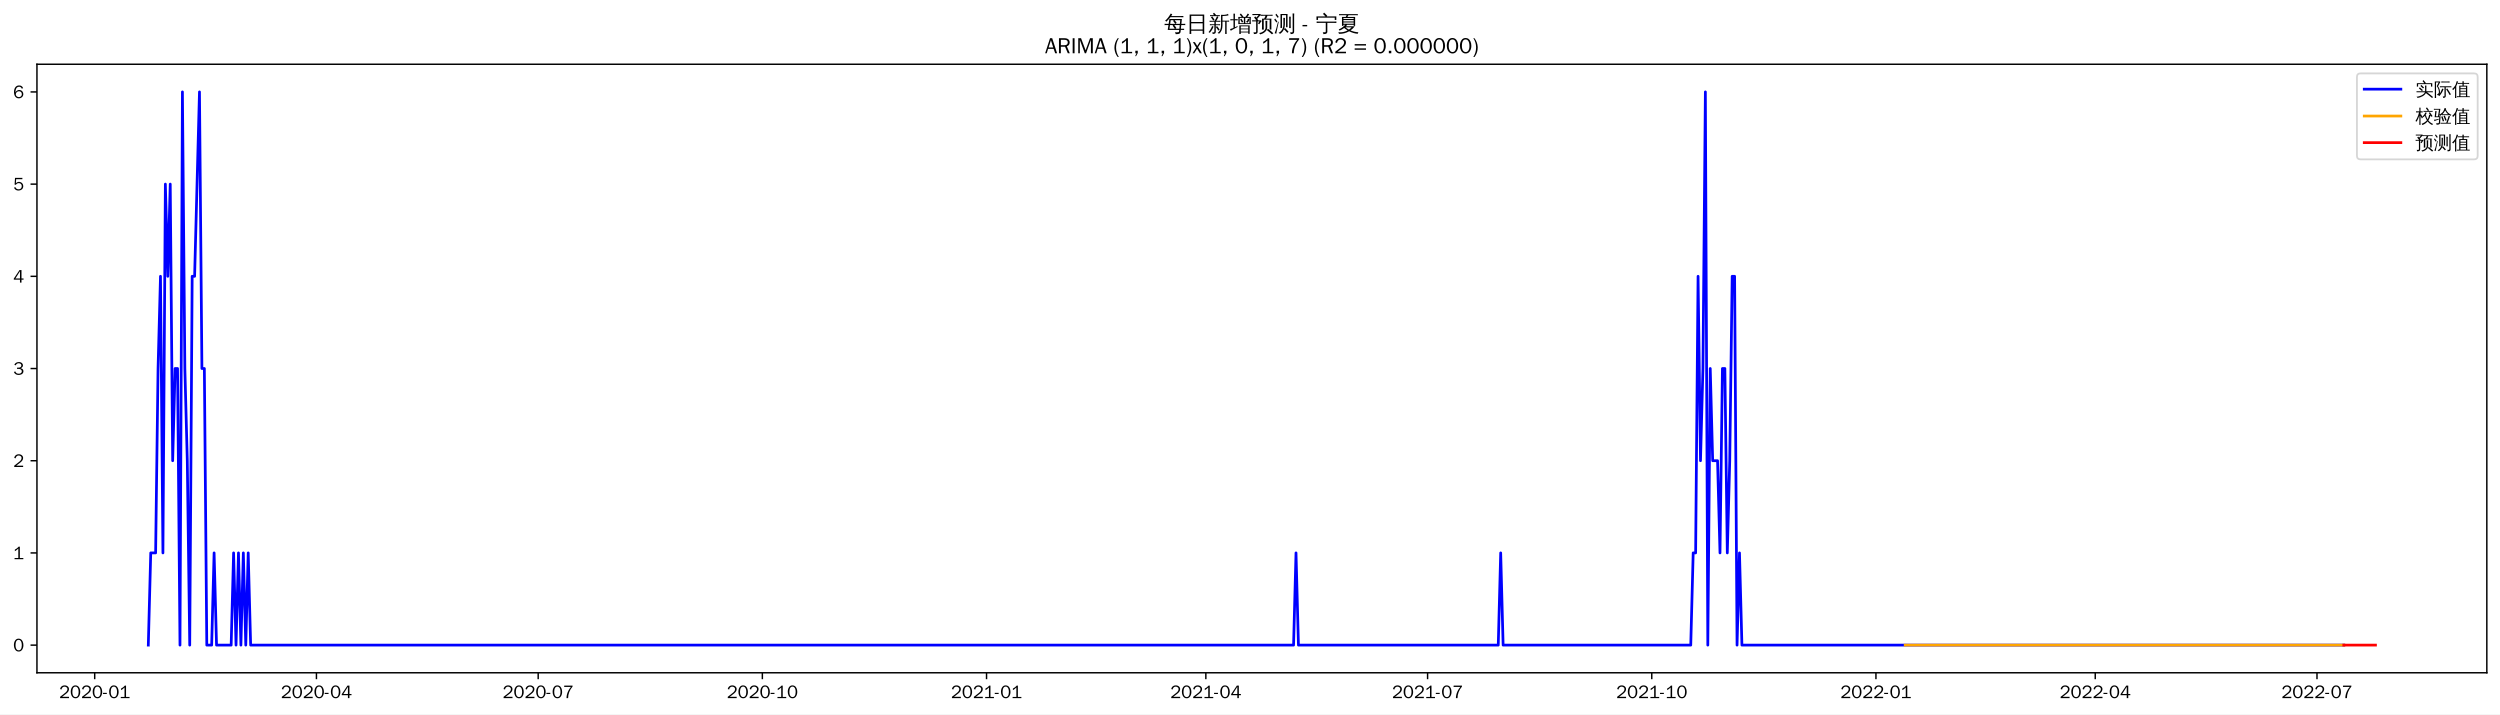
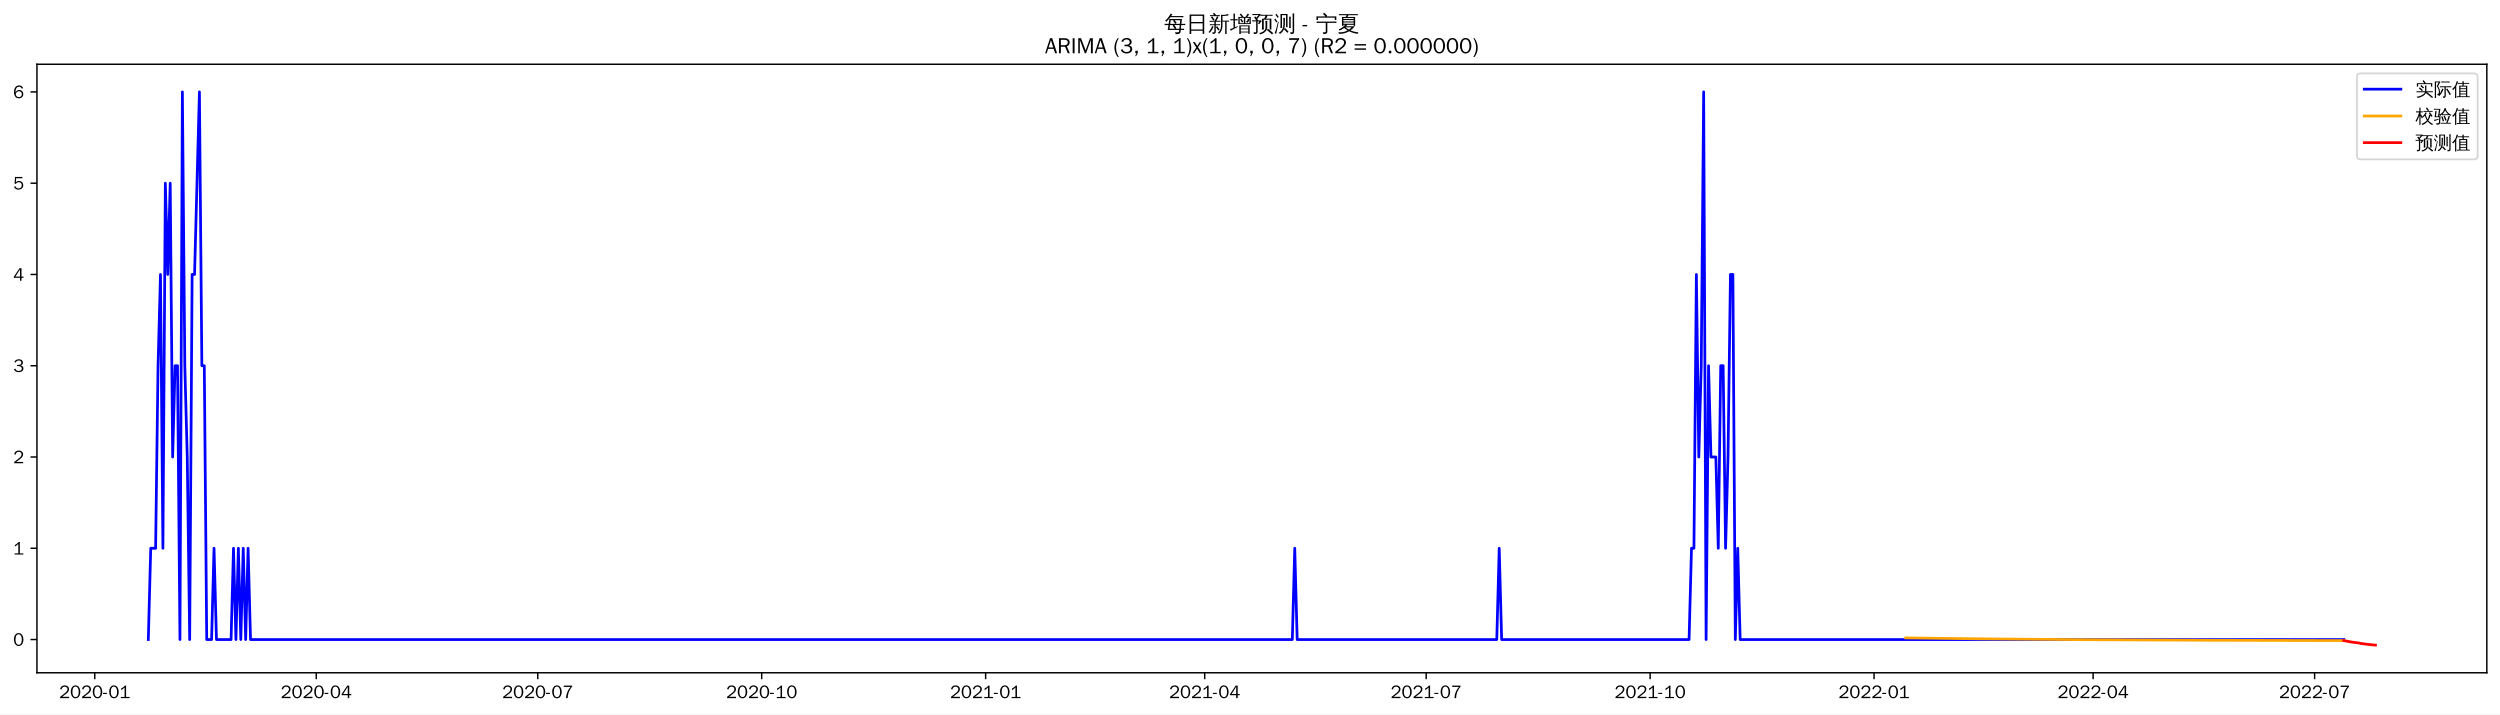
<svg xmlns="http://www.w3.org/2000/svg" xmlns:xlink="http://www.w3.org/1999/xlink" width="1366.597pt" height="390.478pt" viewBox="0 0 1366.597 390.478" version="1.1">
  <defs>
    <style type="text/css">*{stroke-linejoin: round; stroke-linecap: butt}</style>
  </defs>
  <g id="figure_1">
    <g id="patch_1">
      <path d="M 0 390.478  L 1366.597 390.478  L 1366.597 -0  L 0 -0  z " style="fill: #ffffff" />
    </g>
    <g id="axes_1">
      <g id="patch_2">
        <path d="M 20.197 367.761  L 1359.397 367.761  L 1359.397 35.121  L 20.197 35.121  z " style="fill: #ffffff" />
      </g>
      <g id="matplotlib.axis_1">
        <g id="xtick_1">
          <g id="line2d_1">
            <defs>
-               <path id="m76a0dacb7a" d="M 0 0  L 0 3.5  " style="stroke: #000000; stroke-width: 0.8" />
+               <path id="m589595a35c" d="M 0 0  L 0 3.5  " style="stroke: #000000; stroke-width: 0.8" />
            </defs>
            <g>
-               <use xlink:href="#m76a0dacb7a" x="51.765" y="367.761" style="stroke: #000000; stroke-width: 0.8" />
+               <use xlink:href="#m589595a35c" x="51.797" y="367.761" style="stroke: #000000; stroke-width: 0.8" />
            </g>
          </g>
          <g id="text_1">
-             <g transform="translate(32.2756 381.6173)scale(0.1 -0.1)">
+             <g transform="translate(32.30763 381.6173)scale(0.1 -0.1)">
              <defs>
                <path id="WenQuanYiZenHei-32" d="M 3488 0  L 369 0  L 369 456  L 2150 1850  Q 2931 2463 2931 3144  Q 2931 3619 2488 3863  Q 2231 4013 1931 4013  Q 1425 4013 1113 3619  Q 894 3356 881 3013  L 369 3169  Q 531 3981 1213 4300  Q 1544 4456 1950 4456  Q 2631 4456 3088 4044  L 3225 3888  L 3350 3706  Q 3481 3444 3481 3144  Q 3481 2313 2519 1569  L 1069 456  L 3488 456  L 3488 0  z " transform="scale(0.015625)" />
                <path id="WenQuanYiZenHei-30" d="M 3581 2175  Q 3581 1288 3169 638  Q 2713 -63 1938 -63  Q 1025 -63 563 831  Q 256 1425 256 2188  Q 256 3188 700 3819  Q 1138 4456 1888 4456  Q 2863 4456 3306 3500  Q 3581 2925 3581 2175  z M 3019 2100  Q 3019 3356 2500 3806  L 2350 3919  Q 2144 4031 1888 4031  Q 1100 4031 888 2956  Q 819 2625 819 2225  Q 819 1013 1338 569  Q 1588 356 1938 356  Q 2675 356 2925 1294  Q 3019 1663 3019 2100  z " transform="scale(0.015625)" />
                <path id="WenQuanYiZenHei-2d" d="M 1363 1444  L 0 1444  L 0 1844  L 1363 1844  L 1363 1444  z " transform="scale(0.015625)" />
                <path id="WenQuanYiZenHei-31" d="M 3556 0  L 488 0  L 488 406  L 1800 406  L 1800 3725  Q 1231 3125 588 2788  L 588 3338  Q 1456 3781 1931 4388  L 2331 4388  L 2331 406  L 3556 406  L 3556 0  z " transform="scale(0.015625)" />
              </defs>
              <use xlink:href="#WenQuanYiZenHei-32" />
              <use xlink:href="#WenQuanYiZenHei-30" x="59.961" />
              <use xlink:href="#WenQuanYiZenHei-32" x="119.922" />
              <use xlink:href="#WenQuanYiZenHei-30" x="179.883" />
              <use xlink:href="#WenQuanYiZenHei-2d" x="239.844" />
              <use xlink:href="#WenQuanYiZenHei-30" x="269.824" />
              <use xlink:href="#WenQuanYiZenHei-31" x="329.785" />
            </g>
          </g>
        </g>
        <g id="xtick_2">
          <g id="line2d_2">
            <g>
-               <use xlink:href="#m76a0dacb7a" x="172.978" y="367.761" style="stroke: #000000; stroke-width: 0.8" />
+               <use xlink:href="#m589595a35c" x="172.878" y="367.761" style="stroke: #000000; stroke-width: 0.8" />
            </g>
          </g>
          <g id="text_2">
-             <g transform="translate(153.4883 381.6173)scale(0.1 -0.1)">
+             <g transform="translate(153.3878 381.6173)scale(0.1 -0.1)">
              <defs>
                <path id="WenQuanYiZenHei-34" d="M 3631 1025  L 2913 1025  L 2913 0  L 2381 0  L 2381 1025  L 219 1025  L 219 1388  L 2225 4388  L 2913 4388  L 2913 1444  L 3631 1444  L 3631 1025  z M 2381 1444  L 2381 3963  L 788 1444  L 2381 1444  z " transform="scale(0.015625)" />
              </defs>
              <use xlink:href="#WenQuanYiZenHei-32" />
              <use xlink:href="#WenQuanYiZenHei-30" x="59.961" />
              <use xlink:href="#WenQuanYiZenHei-32" x="119.922" />
              <use xlink:href="#WenQuanYiZenHei-30" x="179.883" />
              <use xlink:href="#WenQuanYiZenHei-2d" x="239.844" />
              <use xlink:href="#WenQuanYiZenHei-30" x="269.824" />
              <use xlink:href="#WenQuanYiZenHei-34" x="329.785" />
            </g>
          </g>
        </g>
        <g id="xtick_3">
          <g id="line2d_3">
            <g>
-               <use xlink:href="#m76a0dacb7a" x="294.191" y="367.761" style="stroke: #000000; stroke-width: 0.8" />
+               <use xlink:href="#m589595a35c" x="293.958" y="367.761" style="stroke: #000000; stroke-width: 0.8" />
            </g>
          </g>
          <g id="text_3">
-             <g transform="translate(274.7009 381.6173)scale(0.1 -0.1)">
+             <g transform="translate(274.468 381.6173)scale(0.1 -0.1)">
              <defs>
                <path id="WenQuanYiZenHei-37" d="M 3400 4056  Q 1838 2175 1838 0  L 1275 0  Q 1269 1438 2056 2825  Q 2381 3400 2825 3913  L 444 3913  L 500 4388  L 3400 4388  L 3400 4056  z " transform="scale(0.015625)" />
              </defs>
              <use xlink:href="#WenQuanYiZenHei-32" />
              <use xlink:href="#WenQuanYiZenHei-30" x="59.961" />
              <use xlink:href="#WenQuanYiZenHei-32" x="119.922" />
              <use xlink:href="#WenQuanYiZenHei-30" x="179.883" />
              <use xlink:href="#WenQuanYiZenHei-2d" x="239.844" />
              <use xlink:href="#WenQuanYiZenHei-30" x="269.824" />
              <use xlink:href="#WenQuanYiZenHei-37" x="329.785" />
            </g>
          </g>
        </g>
        <g id="xtick_4">
          <g id="line2d_4">
            <g>
-               <use xlink:href="#m76a0dacb7a" x="416.735" y="367.761" style="stroke: #000000; stroke-width: 0.8" />
+               <use xlink:href="#m589595a35c" x="416.369" y="367.761" style="stroke: #000000; stroke-width: 0.8" />
            </g>
          </g>
          <g id="text_4">
-             <g transform="translate(397.2456 381.6173)scale(0.1 -0.1)">
+             <g transform="translate(396.8787 381.6173)scale(0.1 -0.1)">
              <use xlink:href="#WenQuanYiZenHei-32" />
              <use xlink:href="#WenQuanYiZenHei-30" x="59.961" />
              <use xlink:href="#WenQuanYiZenHei-32" x="119.922" />
              <use xlink:href="#WenQuanYiZenHei-30" x="179.883" />
              <use xlink:href="#WenQuanYiZenHei-2d" x="239.844" />
              <use xlink:href="#WenQuanYiZenHei-31" x="269.824" />
              <use xlink:href="#WenQuanYiZenHei-30" x="329.785" />
            </g>
          </g>
        </g>
        <g id="xtick_5">
          <g id="line2d_5">
            <g>
-               <use xlink:href="#m76a0dacb7a" x="539.28" y="367.761" style="stroke: #000000; stroke-width: 0.8" />
+               <use xlink:href="#m589595a35c" x="538.779" y="367.761" style="stroke: #000000; stroke-width: 0.8" />
            </g>
          </g>
          <g id="text_5">
-             <g transform="translate(519.7902 381.6173)scale(0.1 -0.1)">
+             <g transform="translate(519.2894 381.6173)scale(0.1 -0.1)">
              <use xlink:href="#WenQuanYiZenHei-32" />
              <use xlink:href="#WenQuanYiZenHei-30" x="59.961" />
              <use xlink:href="#WenQuanYiZenHei-32" x="119.922" />
              <use xlink:href="#WenQuanYiZenHei-31" x="179.883" />
              <use xlink:href="#WenQuanYiZenHei-2d" x="239.844" />
              <use xlink:href="#WenQuanYiZenHei-30" x="269.824" />
              <use xlink:href="#WenQuanYiZenHei-31" x="329.785" />
            </g>
          </g>
        </g>
        <g id="xtick_6">
          <g id="line2d_6">
            <g>
-               <use xlink:href="#m76a0dacb7a" x="659.161" y="367.761" style="stroke: #000000; stroke-width: 0.8" />
+               <use xlink:href="#m589595a35c" x="658.529" y="367.761" style="stroke: #000000; stroke-width: 0.8" />
            </g>
          </g>
          <g id="text_6">
-             <g transform="translate(639.6709 381.6173)scale(0.1 -0.1)">
+             <g transform="translate(639.0391 381.6173)scale(0.1 -0.1)">
              <use xlink:href="#WenQuanYiZenHei-32" />
              <use xlink:href="#WenQuanYiZenHei-30" x="59.961" />
              <use xlink:href="#WenQuanYiZenHei-32" x="119.922" />
              <use xlink:href="#WenQuanYiZenHei-31" x="179.883" />
              <use xlink:href="#WenQuanYiZenHei-2d" x="239.844" />
              <use xlink:href="#WenQuanYiZenHei-30" x="269.824" />
              <use xlink:href="#WenQuanYiZenHei-34" x="329.785" />
            </g>
          </g>
        </g>
        <g id="xtick_7">
          <g id="line2d_7">
            <g>
-               <use xlink:href="#m76a0dacb7a" x="780.373" y="367.761" style="stroke: #000000; stroke-width: 0.8" />
+               <use xlink:href="#m589595a35c" x="779.609" y="367.761" style="stroke: #000000; stroke-width: 0.8" />
            </g>
          </g>
          <g id="text_7">
-             <g transform="translate(760.8835 381.6173)scale(0.1 -0.1)">
+             <g transform="translate(760.1193 381.6173)scale(0.1 -0.1)">
              <use xlink:href="#WenQuanYiZenHei-32" />
              <use xlink:href="#WenQuanYiZenHei-30" x="59.961" />
              <use xlink:href="#WenQuanYiZenHei-32" x="119.922" />
              <use xlink:href="#WenQuanYiZenHei-31" x="179.883" />
              <use xlink:href="#WenQuanYiZenHei-2d" x="239.844" />
              <use xlink:href="#WenQuanYiZenHei-30" x="269.824" />
              <use xlink:href="#WenQuanYiZenHei-37" x="329.785" />
            </g>
          </g>
        </g>
        <g id="xtick_8">
          <g id="line2d_8">
            <g>
-               <use xlink:href="#m76a0dacb7a" x="902.918" y="367.761" style="stroke: #000000; stroke-width: 0.8" />
+               <use xlink:href="#m589595a35c" x="902.02" y="367.761" style="stroke: #000000; stroke-width: 0.8" />
            </g>
          </g>
          <g id="text_8">
-             <g transform="translate(883.4282 381.6173)scale(0.1 -0.1)">
+             <g transform="translate(882.53 381.6173)scale(0.1 -0.1)">
              <use xlink:href="#WenQuanYiZenHei-32" />
              <use xlink:href="#WenQuanYiZenHei-30" x="59.961" />
              <use xlink:href="#WenQuanYiZenHei-32" x="119.922" />
              <use xlink:href="#WenQuanYiZenHei-31" x="179.883" />
              <use xlink:href="#WenQuanYiZenHei-2d" x="239.844" />
              <use xlink:href="#WenQuanYiZenHei-31" x="269.824" />
              <use xlink:href="#WenQuanYiZenHei-30" x="329.785" />
            </g>
          </g>
        </g>
        <g id="xtick_9">
          <g id="line2d_9">
            <g>
-               <use xlink:href="#m76a0dacb7a" x="1025.463" y="367.761" style="stroke: #000000; stroke-width: 0.8" />
+               <use xlink:href="#m589595a35c" x="1024.431" y="367.761" style="stroke: #000000; stroke-width: 0.8" />
            </g>
          </g>
          <g id="text_9">
-             <g transform="translate(1005.973 381.6173)scale(0.1 -0.1)">
+             <g transform="translate(1004.941 381.6173)scale(0.1 -0.1)">
              <use xlink:href="#WenQuanYiZenHei-32" />
              <use xlink:href="#WenQuanYiZenHei-30" x="59.961" />
              <use xlink:href="#WenQuanYiZenHei-32" x="119.922" />
              <use xlink:href="#WenQuanYiZenHei-32" x="179.883" />
              <use xlink:href="#WenQuanYiZenHei-2d" x="239.844" />
              <use xlink:href="#WenQuanYiZenHei-30" x="269.824" />
              <use xlink:href="#WenQuanYiZenHei-31" x="329.785" />
            </g>
          </g>
        </g>
        <g id="xtick_10">
          <g id="line2d_10">
            <g>
-               <use xlink:href="#m76a0dacb7a" x="1145.343" y="367.761" style="stroke: #000000; stroke-width: 0.8" />
+               <use xlink:href="#m589595a35c" x="1144.18" y="367.761" style="stroke: #000000; stroke-width: 0.8" />
            </g>
          </g>
          <g id="text_10">
-             <g transform="translate(1125.853 381.6173)scale(0.1 -0.1)">
+             <g transform="translate(1124.69 381.6173)scale(0.1 -0.1)">
              <use xlink:href="#WenQuanYiZenHei-32" />
              <use xlink:href="#WenQuanYiZenHei-30" x="59.961" />
              <use xlink:href="#WenQuanYiZenHei-32" x="119.922" />
              <use xlink:href="#WenQuanYiZenHei-32" x="179.883" />
              <use xlink:href="#WenQuanYiZenHei-2d" x="239.844" />
              <use xlink:href="#WenQuanYiZenHei-30" x="269.824" />
              <use xlink:href="#WenQuanYiZenHei-34" x="329.785" />
            </g>
          </g>
        </g>
        <g id="xtick_11">
          <g id="line2d_11">
            <g>
-               <use xlink:href="#m76a0dacb7a" x="1266.556" y="367.761" style="stroke: #000000; stroke-width: 0.8" />
+               <use xlink:href="#m589595a35c" x="1265.26" y="367.761" style="stroke: #000000; stroke-width: 0.8" />
            </g>
          </g>
          <g id="text_11">
-             <g transform="translate(1247.066 381.6173)scale(0.1 -0.1)">
+             <g transform="translate(1245.771 381.6173)scale(0.1 -0.1)">
              <use xlink:href="#WenQuanYiZenHei-32" />
              <use xlink:href="#WenQuanYiZenHei-30" x="59.961" />
              <use xlink:href="#WenQuanYiZenHei-32" x="119.922" />
              <use xlink:href="#WenQuanYiZenHei-32" x="179.883" />
              <use xlink:href="#WenQuanYiZenHei-2d" x="239.844" />
              <use xlink:href="#WenQuanYiZenHei-30" x="269.824" />
              <use xlink:href="#WenQuanYiZenHei-37" x="329.785" />
            </g>
          </g>
        </g>
      </g>
      <g id="matplotlib.axis_2">
        <g id="ytick_1">
          <g id="line2d_12">
            <defs>
-               <path id="m03b7231367" d="M 0 0  L -3.5 0  " style="stroke: #000000; stroke-width: 0.8" />
+               <path id="m7f93d8ded3" d="M 0 0  L -3.5 0  " style="stroke: #000000; stroke-width: 0.8" />
            </defs>
            <g>
-               <use xlink:href="#m03b7231367" x="20.197" y="352.641" style="stroke: #000000; stroke-width: 0.8" />
+               <use xlink:href="#m7f93d8ded3" x="20.197" y="349.599" style="stroke: #000000; stroke-width: 0.8" />
            </g>
          </g>
          <g id="text_12">
-             <g transform="translate(7.2 356.0688)scale(0.1 -0.1)">
+             <g transform="translate(7.2 353.0271)scale(0.1 -0.1)">
              <use xlink:href="#WenQuanYiZenHei-30" />
            </g>
          </g>
        </g>
        <g id="ytick_2">
          <g id="line2d_13">
            <g>
-               <use xlink:href="#m03b7231367" x="20.197" y="302.241" style="stroke: #000000; stroke-width: 0.8" />
+               <use xlink:href="#m7f93d8ded3" x="20.197" y="299.706" style="stroke: #000000; stroke-width: 0.8" />
            </g>
          </g>
          <g id="text_13">
-             <g transform="translate(7.2 305.6689)scale(0.1 -0.1)">
+             <g transform="translate(7.2 303.1341)scale(0.1 -0.1)">
              <use xlink:href="#WenQuanYiZenHei-31" />
            </g>
          </g>
        </g>
        <g id="ytick_3">
          <g id="line2d_14">
            <g>
-               <use xlink:href="#m03b7231367" x="20.197" y="251.841" style="stroke: #000000; stroke-width: 0.8" />
+               <use xlink:href="#m7f93d8ded3" x="20.197" y="249.813" style="stroke: #000000; stroke-width: 0.8" />
            </g>
          </g>
          <g id="text_14">
-             <g transform="translate(7.2 255.2689)scale(0.1 -0.1)">
+             <g transform="translate(7.2 253.2411)scale(0.1 -0.1)">
              <use xlink:href="#WenQuanYiZenHei-32" />
            </g>
          </g>
        </g>
        <g id="ytick_4">
          <g id="line2d_15">
            <g>
-               <use xlink:href="#m03b7231367" x="20.197" y="201.441" style="stroke: #000000; stroke-width: 0.8" />
+               <use xlink:href="#m7f93d8ded3" x="20.197" y="199.92" style="stroke: #000000; stroke-width: 0.8" />
            </g>
          </g>
          <g id="text_15">
-             <g transform="translate(7.2 204.869)scale(0.1 -0.1)">
+             <g transform="translate(7.2 203.3481)scale(0.1 -0.1)">
              <defs>
                <path id="WenQuanYiZenHei-33" d="M 3588 1231  Q 3588 494 2875 144  Q 2450 -63 1925 -63  Q 1044 -63 556 488  Q 356 706 256 1000  L 769 1169  Q 994 375 1913 375  Q 2631 375 2900 788  Q 3019 975 3019 1231  Q 3019 1638 2638 1881  Q 2325 2081 1613 2069  L 1338 2069  L 1338 2494  Q 1969 2494 2094 2506  Q 2325 2544 2463 2613  Q 2763 2756 2844 3100  Q 2863 3169 2863 3244  Q 2863 3744 2381 3944  L 2163 4006  Q 2056 4025 1931 4025  Q 1388 4025 1075 3631  Q 969 3488 906 3313  L 419 3456  Q 675 4150 1400 4369  Q 1669 4456 1975 4456  Q 2694 4456 3106 4050  Q 3419 3744 3419 3275  Q 3419 2813 3025 2513  Q 2825 2356 2575 2319  L 2575 2306  Q 3181 2213 3450 1769  Q 3588 1525 3588 1231  z " transform="scale(0.015625)" />
              </defs>
              <use xlink:href="#WenQuanYiZenHei-33" />
            </g>
          </g>
        </g>
        <g id="ytick_5">
          <g id="line2d_16">
            <g>
-               <use xlink:href="#m03b7231367" x="20.197" y="151.041" style="stroke: #000000; stroke-width: 0.8" />
+               <use xlink:href="#m7f93d8ded3" x="20.197" y="150.027" style="stroke: #000000; stroke-width: 0.8" />
            </g>
          </g>
          <g id="text_16">
-             <g transform="translate(7.2 154.469)scale(0.1 -0.1)">
+             <g transform="translate(7.2 153.4551)scale(0.1 -0.1)">
              <use xlink:href="#WenQuanYiZenHei-34" />
            </g>
          </g>
        </g>
        <g id="ytick_6">
          <g id="line2d_17">
            <g>
-               <use xlink:href="#m03b7231367" x="20.197" y="100.641" style="stroke: #000000; stroke-width: 0.8" />
+               <use xlink:href="#m7f93d8ded3" x="20.197" y="100.134" style="stroke: #000000; stroke-width: 0.8" />
            </g>
          </g>
          <g id="text_17">
-             <g transform="translate(7.2 104.0691)scale(0.1 -0.1)">
+             <g transform="translate(7.2 103.5621)scale(0.1 -0.1)">
              <defs>
                <path id="WenQuanYiZenHei-35" d="M 3531 1488  Q 3531 688 2913 250  Q 2456 -63 1844 -63  Q 1175 -63 706 350  Q 413 613 306 975  L 781 1131  Q 1000 538 1569 406  Q 1706 369 1856 369  Q 2550 369 2850 869  Q 3000 1131 3000 1494  Q 3000 2056 2581 2356  Q 2319 2538 1969 2538  Q 1400 2538 1031 2075  Q 981 2013 938 1938  L 500 2031  L 644 4388  L 3244 4388  L 3200 3919  L 1044 3919  L 950 2500  Q 1431 2975 2006 2975  Q 2713 2975 3163 2475  Q 3531 2063 3531 1488  z " transform="scale(0.015625)" />
              </defs>
              <use xlink:href="#WenQuanYiZenHei-35" />
            </g>
          </g>
        </g>
        <g id="ytick_7">
          <g id="line2d_18">
            <g>
-               <use xlink:href="#m03b7231367" x="20.197" y="50.241" style="stroke: #000000; stroke-width: 0.8" />
+               <use xlink:href="#m7f93d8ded3" x="20.197" y="50.241" style="stroke: #000000; stroke-width: 0.8" />
            </g>
          </g>
          <g id="text_18">
            <g transform="translate(7.2 53.66913)scale(0.1 -0.1)">
              <defs>
                <path id="WenQuanYiZenHei-36" d="M 3550 1431  Q 3550 725 3006 288  Q 2581 -63 1994 -63  Q 1013 -63 563 825  Q 288 1363 288 2081  Q 288 3294 856 3938  Q 1319 4456 2075 4456  Q 2969 4456 3363 3756  Q 3431 3631 3481 3481  L 2988 3350  Q 2750 3994 2075 4006  Q 1056 4006 844 2669  Q 794 2356 794 1981  L 806 1981  Q 1006 2506 1544 2744  Q 1819 2869 2119 2869  Q 2788 2869 3213 2375  Q 3550 1975 3550 1431  z M 3038 1406  Q 3038 1906 2656 2213  Q 2381 2431 2038 2431  Q 1525 2431 1181 2044  Q 919 1744 919 1356  Q 919 881 1344 581  Q 1631 375 1981 375  Q 2519 375 2838 781  Q 3038 1050 3038 1406  z " transform="scale(0.015625)" />
              </defs>
              <use xlink:href="#WenQuanYiZenHei-36" />
            </g>
          </g>
        </g>
      </g>
      <g id="line2d_19">
-         <path d="M 81.07 352.641  L 82.402 302.241  L 85.066 302.241  L 86.398 201.441  L 87.73 151.041  L 89.062 302.241  L 90.394 100.641  L 91.726 151.041  L 93.058 100.641  L 94.39 251.841  L 95.722 201.441  L 97.054 201.441  L 98.386 352.641  L 99.718 50.241  L 101.05 201.441  L 102.382 251.841  L 103.714 352.641  L 105.046 151.041  L 106.378 151.041  L 109.042 50.241  L 110.374 201.441  L 111.706 201.441  L 113.038 352.641  L 115.702 352.641  L 117.034 302.241  L 118.366 352.641  L 126.358 352.641  L 127.69 302.241  L 129.022 352.641  L 130.354 302.241  L 131.686 352.641  L 133.018 302.241  L 134.35 352.641  L 135.682 302.241  L 137.014 352.641  L 707.113 352.641  L 708.445 302.241  L 709.777 352.641  L 819.002 352.641  L 820.334 302.241  L 821.666 352.641  L 924.23 352.641  L 925.562 302.241  L 926.894 302.241  L 928.226 151.041  L 929.558 251.841  L 930.89 201.441  L 932.222 50.241  L 933.554 352.641  L 934.886 201.441  L 936.218 251.841  L 938.882 251.841  L 940.214 302.241  L 941.546 201.441  L 942.878 201.441  L 944.21 302.241  L 945.542 251.841  L 946.874 151.041  L 948.206 151.041  L 949.538 352.641  L 950.87 302.241  L 952.202 352.641  L 1281.208 352.641  L 1281.208 352.641  " clip-path="url(#pbc63516ded)" style="fill: none; stroke: #0000ff; stroke-width: 1.5; stroke-linecap: square" />
+         <path d="M 81.07 349.599  L 82.4 299.706  L 85.061 299.706  L 86.392 199.92  L 87.722 150.027  L 89.053 299.706  L 90.383 100.134  L 91.714 150.027  L 93.045 100.134  L 94.375 249.813  L 95.706 199.92  L 97.036 199.92  L 98.367 349.599  L 99.697 50.241  L 101.028 199.92  L 102.358 249.813  L 103.689 349.599  L 105.02 150.027  L 106.35 150.027  L 109.011 50.241  L 110.342 199.92  L 111.672 199.92  L 113.003 349.599  L 115.664 349.599  L 116.994 299.706  L 118.325 349.599  L 126.308 349.599  L 127.639 299.706  L 128.969 349.599  L 130.3 299.706  L 131.631 349.599  L 132.961 299.706  L 134.292 349.599  L 135.622 299.706  L 136.953 349.599  L 706.429 349.599  L 707.759 299.706  L 709.09 349.599  L 818.195 349.599  L 819.526 299.706  L 820.856 349.599  L 923.309 349.599  L 924.639 299.706  L 925.97 299.706  L 927.3 150.027  L 928.631 249.813  L 929.961 199.92  L 931.292 50.241  L 932.623 349.599  L 933.953 199.92  L 935.284 249.813  L 937.945 249.813  L 939.275 299.706  L 940.606 199.92  L 941.936 199.92  L 943.267 299.706  L 944.597 249.813  L 945.928 150.027  L 947.259 150.027  L 948.589 349.599  L 949.92 299.706  L 951.25 349.599  L 1281.227 349.599  L 1281.227 349.599  " clip-path="url(#p8247cece6e)" style="fill: none; stroke: #0000ff; stroke-width: 1.5; stroke-linecap: square" />
      </g>
      <g id="line2d_20">
-         <path d="M 1041.447 352.641  L 1281.208 352.641  L 1281.208 352.641  " clip-path="url(#pbc63516ded)" style="fill: none; stroke: #ffa500; stroke-width: 1.5; stroke-linecap: square" />
+         <path d="M 1041.728 348.696  L 1084.305 349.231  L 1137.527 349.666  L 1206.716 349.995  L 1281.227 350.18  L 1281.227 350.18  " clip-path="url(#p8247cece6e)" style="fill: none; stroke: #ffa500; stroke-width: 1.5; stroke-linecap: square" />
      </g>
      <g id="line2d_21">
-         <path d="M 1281.208 352.641  L 1282.54 352.641  L 1283.872 352.641  L 1285.204 352.641  L 1286.536 352.641  L 1287.868 352.641  L 1289.2 352.641  L 1290.532 352.641  L 1291.864 352.641  L 1293.196 352.641  L 1294.528 352.641  L 1295.86 352.641  L 1297.192 352.641  L 1298.524 352.641  " clip-path="url(#pbc63516ded)" style="fill: none; stroke: #ff0000; stroke-width: 1.5; stroke-linecap: square" />
+         <path d="M 1281.227 350.18  L 1282.558 350.417  L 1283.888 350.685  L 1285.219 350.918  L 1286.549 351.116  L 1287.88 351.293  L 1289.21 351.448  L 1290.541 351.734  L 1291.871 351.918  L 1293.202 352.097  L 1294.532 352.256  L 1295.863 352.397  L 1297.194 352.525  L 1298.524 352.641  " clip-path="url(#p8247cece6e)" style="fill: none; stroke: #ff0000; stroke-width: 1.5; stroke-linecap: square" />
      </g>
      <g id="patch_3">
        <path d="M 20.197 367.761  L 20.197 35.121  " style="fill: none; stroke: #000000; stroke-width: 0.8; stroke-linejoin: miter; stroke-linecap: square" />
      </g>
      <g id="patch_4">
        <path d="M 1359.397 367.761  L 1359.397 35.121  " style="fill: none; stroke: #000000; stroke-width: 0.8; stroke-linejoin: miter; stroke-linecap: square" />
      </g>
      <g id="patch_5">
        <path d="M 20.197 367.761  L 1359.397 367.761  " style="fill: none; stroke: #000000; stroke-width: 0.8; stroke-linejoin: miter; stroke-linecap: square" />
      </g>
      <g id="patch_6">
        <path d="M 20.197 35.121  L 1359.397 35.121  " style="fill: none; stroke: #000000; stroke-width: 0.8; stroke-linejoin: miter; stroke-linecap: square" />
      </g>
      <g id="text_19">
        <g transform="translate(636.3997 17.10187)scale(0.12 -0.12)">
          <defs>
            <path id="WenQuanYiZenHei-6bcf" d="M 6138 2181  Q 6113 1988 6138 1800  Q 5788 1819 5438 1819  L 4975 1819  L 4863 738  L 5806 738  L 5806 394  L 4831 394  L 4775 -144  Q 4719 -563 4350 -725  Q 4013 -856 3550 -825  L 3288 -819  Q 3331 -663 3275 -519  Q 3219 -375 3113 -288  Q 3381 -313 3759 -303  Q 4138 -294 4231 -238  Q 4338 -163 4350 88  L 4381 394  L 1025 394  L 1244 1819  L 813 1819  Q 463 1819 113 1800  Q 138 1988 113 2181  Q 463 2163 813 2163  L 1294 2163  L 1488 3431  L 1488 3581  L 1506 3581  L 1513 3613  L 1713 3581  L 5156 3581  L 5013 2163  L 5438 2163  Q 5788 2163 6138 2181  z M 5588 4463  Q 5569 4269 5588 4081  Q 5244 4100 4894 4100  L 1813 4100  Q 1344 3463 606 2788  Q 481 2988 256 3069  Q 744 3494 1116 3972  Q 1488 4450 1919 5181  Q 2119 5044 2344 4950  Q 2213 4688 2050 4444  L 4894 4444  Q 5238 4444 5588 4463  z M 2844 3238  L 1906 3238  L 1744 2163  L 3244 2163  L 2581 3038  L 2844 3238  z M 3250 2163  L 4563 2163  L 4669 3238  L 3044 3238  L 3638 2456  L 3250 2163  z M 2944 1819  Q 3275 1394 3550 938  L 3213 738  L 4419 738  L 4525 1819  L 2944 1819  z M 2656 1819  L 1694 1819  L 1525 738  L 3094 738  Q 2806 1219 2450 1650  L 2656 1819  z " transform="scale(0.015625)" />
            <path id="WenQuanYiZenHei-65e5" d="M 1494 -775  Q 1244 -750 988 -775  Q 1013 -313 1013 156  L 1013 4875  L 5269 4875  L 5269 -763  L 4813 -763  L 4813 156  L 1469 156  Q 1469 -313 1494 -775  z M 4813 2700  L 4813 4500  L 1469 4500  L 1469 2700  L 4813 2700  z M 4813 531  L 4813 2325  L 1469 2325  L 1469 531  L 4813 531  z " transform="scale(0.015625)" />
            <path id="WenQuanYiZenHei-65b0" d="M 5419 -763  Q 5188 -738 4963 -763  Q 4981 -344 4981 75  L 4981 2819  L 4188 2819  L 4188 1706  Q 4188 63 3163 -738  Q 3019 -519 2769 -469  Q 3769 131 3769 1706  L 3769 4769  L 3875 4769  L 3844 4831  L 4294 4781  Q 4438 4769 4894 4816  Q 5350 4863 5512 4931  Q 5675 5000 5763 5094  Q 5850 4881 5981 4694  Q 5713 4544 5263 4519  L 4188 4438  L 4188 3100  L 5563 3100  Q 5850 3100 6131 3113  Q 6119 2956 6131 2806  L 5394 2819  L 5394 75  Q 5394 -344 5419 -763  z M 2981 213  Q 2656 744 2256 1225  L 2606 1513  Q 3025 1006 3369 450  L 2981 213  z M 1169 1525  Q 1375 1419 1594 1363  Q 1281 488 469 -469  Q 331 -300 119 -244  Q 575 263 888 900  Q 1038 1206 1169 1525  z M 1825 6  L 1825 1769  L 1081 1769  Q 794 1769 513 1756  Q 525 1913 513 2063  Q 794 2050 1081 2050  L 1825 2050  L 1825 2775  L 994 2775  Q 706 2775 425 2763  Q 438 2919 425 3075  Q 706 3056 994 3056  L 1825 3056  L 1825 3088  L 1906 3088  Q 2288 3656 2588 4381  Q 2794 4269 3013 4206  Q 2800 3675 2381 3056  L 3013 3056  Q 3294 3056 3581 3075  Q 3563 2919 3581 2763  Q 3294 2775 3013 2775  L 2238 2775  L 2238 2050  L 2925 2050  Q 3206 2050 3494 2063  Q 3475 1913 3494 1756  Q 3206 1769 2925 1769  L 2238 1769  L 2238 -156  Q 2238 -413 2075 -581  Q 1844 -794 1306 -794  Q 1363 -519 1188 -288  Q 1338 -313 1534 -316  Q 1731 -319 1778 -278  Q 1825 -238 1825 6  z M 1875 3388  L 1500 3131  L 825 4088  L 1200 4350  L 1875 3388  z M 3419 4713  Q 3400 4563 3419 4406  Q 3131 4419 2850 4419  L 1125 4419  Q 838 4419 556 4406  Q 569 4563 556 4713  Q 838 4700 1125 4700  L 1763 4700  L 1388 5088  L 1719 5406  L 2288 4813  L 2175 4700  L 2850 4700  Q 3131 4700 3419 4713  z " transform="scale(0.015625)" />
            <path id="WenQuanYiZenHei-589e" d="M 3138 -769  Q 2913 -744 2688 -769  Q 2706 -356 2706 56  L 2706 1719  L 5706 1719  L 5706 -756  L 5300 -756  L 5300 -338  L 3119 -338  Q 3125 -550 3138 -769  z M 5113 3569  Q 5344 3606 5563 3688  Q 5669 3175 5256 2694  Q 5113 2519 4975 2506  Q 4831 2725 4588 2813  Q 4806 2831 4997 3068  Q 5188 3306 5113 3569  z M 3850 2763  L 3469 2538  L 2925 3456  L 3313 3681  L 3850 2763  z M 2400 2100  Q 2469 3138 2400 4175  L 3413 4175  Q 3138 4550 2825 4888  L 3156 5194  Q 3581 4725 3938 4206  L 3900 4175  L 4456 4175  Q 4863 4575 5131 5163  Q 5325 5044 5538 4975  Q 5369 4575 5013 4175  L 6056 4175  Q 5981 3138 6056 2100  L 2400 2100  z M 5300 806  L 5300 1450  L 3113 1450  Q 3113 1125 3113 806  L 5300 806  z M 5300 563  L 3113 563  L 3113 -94  L 5300 -94  L 5300 563  z M 4431 3913  L 4431 2363  L 5650 2363  L 5650 3913  L 4756 3913  L 4700 3856  Q 4681 3888 4656 3913  L 4431 3913  z M 4025 3913  L 2806 3913  L 2806 2363  L 4025 2363  L 4025 3913  z M -31 625  Q 506 763 1006 975  L 1006 3206  L 669 3206  Q 369 3206 75 3188  Q 94 3356 75 3531  Q 369 3513 669 3513  L 1006 3513  L 1006 4263  Q 1006 4700 981 5131  Q 1206 5106 1431 5131  Q 1413 4700 1413 4263  L 1413 3513  L 2238 3531  Q 2219 3356 2238 3188  L 1413 3206  L 1413 1163  L 2150 1531  L 2194 1256  Q 1269 775 813 519  L 194 144  Q 138 438 -31 625  z " transform="scale(0.015625)" />
            <path id="WenQuanYiZenHei-9884" d="M 1206 19  L 1206 2888  L 669 2888  Q 356 2888 50 2869  Q 63 3044 50 3213  Q 363 3194 669 3194  L 1250 3194  Q 950 3631 606 4031  L 963 4338  L 1263 3975  L 1913 4719  L 731 4719  Q 419 4719 106 4706  Q 125 4875 106 5044  Q 419 5031 731 5031  L 2481 5031  L 2544 4663  Q 2394 4613 2256 4466  Q 2119 4319 1525 3631  Q 1656 3444 1788 3250  L 1700 3194  L 2700 3194  L 2763 2825  Q 2656 2819 2613 2763  L 2100 2038  L 1750 2288  L 2175 2888  L 1638 2888  L 1638 -150  Q 1638 -525 1363 -669  Q 1075 -819 525 -813  Q 594 -513 388 -294  Q 575 -313 837 -316  Q 1100 -319 1153 -272  Q 1206 -225 1206 19  z M 5813 -888  Q 5100 -225 4306 375  L 4669 719  Q 5481 106 6219 -575  L 5813 -888  z M 2375 -906  Q 2294 -631 2025 -506  Q 2769 -431 3353 19  Q 3938 469 3938 1069  L 3938 2200  Q 3938 2625 3913 3050  Q 4188 3025 4456 3050  Q 4431 2625 4431 2200  L 4431 1069  Q 4431 681 4225 319  Q 3644 -606 2375 -906  z M 3444 488  Q 3169 513 2894 488  Q 2919 913 2919 1338  L 2919 3675  Q 3219 3675 3525 3675  Q 3750 4013 3931 4525  L 3238 4525  Q 2888 4525 2538 4513  Q 2556 4669 2538 4831  Q 2888 4813 3238 4813  L 5313 4813  Q 5663 4813 6006 4831  Q 5988 4669 6006 4513  Q 5663 4525 5313 4525  L 4481 4525  Q 4388 4088 4088 3675  L 5644 3675  L 5644 513  L 5144 513  L 5144 3388  L 3894 3388  L 3875 3363  Q 3863 3375 3844 3388  Q 3631 3388 3413 3388  L 3419 1338  Q 3419 913 3444 488  z " transform="scale(0.015625)" />
            <path id="WenQuanYiZenHei-6d4b" d="M 5450 138  L 5450 4306  Q 5450 4750 5425 5188  Q 5663 5163 5906 5188  Q 5881 4750 5881 4306  L 5881 -38  Q 5888 -569 5519 -719  Q 5194 -831 4825 -813  Q 4894 -519 4694 -281  Q 4869 -306 5094 -309  Q 5319 -313 5384 -256  Q 5450 -200 5450 138  z M 4900 938  Q 4663 963 4419 938  Q 4444 1375 4444 1819  L 4444 3381  Q 4444 3819 4419 4263  Q 4663 4238 4900 4263  Q 4875 3819 4875 3381  L 4875 1819  Q 4875 1375 4900 938  z M 2750 2025  L 2750 3038  Q 2750 3481 2725 3919  Q 2963 3894 3206 3919  Q 3181 3481 3181 3038  L 3181 2025  Q 3181 1263 2919 625  L 3231 956  Q 3781 431 4256 -150  L 3888 -456  Q 3431 106 2906 600  Q 2531 -288 1738 -769  Q 1606 -519 1338 -450  Q 1988 -156 2369 478  Q 2750 1113 2750 2025  z M 2363 969  Q 2119 994 1881 969  Q 1906 1406 1906 1850  L 1906 5038  L 3956 5031  L 3956 1200  L 3525 1200  L 3525 4713  L 2338 4713  L 2338 1850  Q 2338 1406 2363 969  z M 663 -738  Q 481 -588 206 -575  Q 400 -69 606 581  Q 813 1231 1200 2838  L 1381 2706  L 875 338  L 663 -738  z M 1006 2856  L 731 2550  L 75 3400  L 350 3713  L 1006 2856  z M 1088 3913  Q 781 4388 425 4800  L 694 5125  Q 1069 4688 1388 4188  L 1088 3913  z " transform="scale(0.015625)" />
            <path id="WenQuanYiZenHei-20" transform="scale(0.015625)" />
            <path id="WenQuanYiZenHei-5b81" d="M 2944 -6  L 2944 2450  L 1044 2450  Q 663 2450 281 2431  Q 300 2638 281 2844  Q 663 2825 1044 2825  L 5281 2825  Q 5663 2825 6044 2844  Q 6025 2638 6044 2431  Q 5663 2450 5281 2450  L 3400 2450  L 3400 -150  Q 3400 -413 3213 -594  Q 2944 -831 2213 -825  Q 2288 -506 2063 -269  Q 2269 -294 2553 -294  Q 2838 -294 2891 -250  Q 2944 -206 2944 -6  z M 688 3319  L 231 3319  L 231 4344  L 2856 4344  Q 2519 4725 2138 5056  L 2469 5438  Q 2963 5006 3388 4500  L 3206 4344  L 6025 4344  L 6025 3319  L 5563 3319  L 5563 3969  L 688 3969  L 688 3319  z " transform="scale(0.015625)" />
            <path id="WenQuanYiZenHei-590f" d="M 1694 1588  L 1269 1588  L 1269 4175  L 2363 4175  L 2625 4688  L 1044 4688  Q 731 4688 419 4669  Q 438 4838 419 5006  Q 731 4994 1044 4994  L 5275 4994  Q 5588 4994 5900 5006  Q 5881 4838 5900 4669  Q 5588 4688 5275 4688  L 3163 4688  Q 3013 4381 2850 4175  L 5106 4175  L 5106 1588  L 4675 1588  L 4675 1888  L 2781 1888  Q 2619 1650 2438 1456  L 5013 1456  Q 4475 756 3756 256  Q 4794 -206 6069 -288  Q 5894 -475 5881 -731  Q 4625 -644 3369 6  Q 1981 -794 388 -744  Q 338 -488 200 -263  Q 1644 -438 2919 256  Q 2400 563 1900 963  Q 1319 506 544 181  Q 488 400 319 550  Q 888 769 1328 1097  Q 1769 1425 2206 1888  L 1694 1888  L 1694 1588  z M 2288 1150  Q 2813 750 3294 488  Q 3725 775 4069 1150  L 2288 1150  z M 4675 3575  L 4675 3863  L 1694 3863  Q 1694 3719 1694 3575  L 4675 3575  z M 4675 2869  L 4675 3269  L 1694 3269  L 1694 2869  L 4675 2869  z M 4675 2563  L 1694 2563  L 1694 2200  L 4675 2200  L 4675 2563  z " transform="scale(0.015625)" />
          </defs>
          <use xlink:href="#WenQuanYiZenHei-6bcf" />
          <use xlink:href="#WenQuanYiZenHei-65e5" x="100" />
          <use xlink:href="#WenQuanYiZenHei-65b0" x="200" />
          <use xlink:href="#WenQuanYiZenHei-589e" x="300" />
          <use xlink:href="#WenQuanYiZenHei-9884" x="400" />
          <use xlink:href="#WenQuanYiZenHei-6d4b" x="500" />
          <use xlink:href="#WenQuanYiZenHei-20" x="600" />
          <use xlink:href="#WenQuanYiZenHei-2d" x="629.98" />
          <use xlink:href="#WenQuanYiZenHei-20" x="659.961" />
          <use xlink:href="#WenQuanYiZenHei-5b81" x="689.941" />
          <use xlink:href="#WenQuanYiZenHei-590f" x="789.941" />
        </g>
        <g transform="translate(571.1891 29.121)scale(0.12 -0.12)">
          <defs>
            <path id="WenQuanYiZenHei-41" d="M 3550 0  L 2988 0  L 2550 1281  L 919 1281  L 531 0  L 69 0  L 1494 4388  L 2125 4388  L 3550 0  z M 2425 1694  L 1756 3800  L 1075 1694  L 2425 1694  z " transform="scale(0.015625)" />
            <path id="WenQuanYiZenHei-52" d="M 3675 0  L 3100 0  L 2288 1900  L 1069 1900  L 1069 0  L 519 0  L 519 4388  L 2163 4388  Q 3006 4388 3400 3900  Q 3581 3663 3625 3325  Q 3631 3250 3631 3163  Q 3631 2594 3219 2244  Q 3038 2100 2813 2038  L 3675 0  z M 3081 3169  Q 3081 3825 2356 3906  Q 2263 3919 2163 3919  L 1069 3919  L 1069 2350  L 2100 2350  Q 2906 2350 3044 2919  Q 3081 3031 3081 3169  z " transform="scale(0.015625)" />
            <path id="WenQuanYiZenHei-49" d="M 1100 0  L 550 0  L 550 4388  L 1100 4388  L 1100 0  z " transform="scale(0.015625)" />
            <path id="WenQuanYiZenHei-4d" d="M 4756 0  L 4206 0  L 4206 3831  L 4181 3831  L 2788 0  L 2419 0  L 1000 3831  L 975 3831  L 975 0  L 513 0  L 513 4388  L 1331 4388  L 2656 875  L 3950 4388  L 4756 4388  L 4756 0  z " transform="scale(0.015625)" />
            <path id="WenQuanYiZenHei-28" d="M 1606 -1094  L 1275 -1094  Q 475 -100 338 1231  Q 319 1438 319 1656  Q 319 3031 1156 4244  Q 1213 4313 1269 4388  L 1600 4388  Q 806 3169 794 1681  Q 794 188 1606 -1094  z " transform="scale(0.015625)" />
            <path id="WenQuanYiZenHei-2c" d="M 1363 75  L 881 -825  L 606 -825  L 994 0  L 656 0  L 656 738  L 1363 738  L 1363 75  z " transform="scale(0.015625)" />
            <path id="WenQuanYiZenHei-29" d="M 1600 1656  Q 1600 306 869 -788  Q 769 -950 644 -1094  L 313 -1094  Q 1125 188 1125 1681  Q 1125 3169 338 4363  Q 325 4375 319 4388  L 650 4388  Q 1525 3231 1594 1863  Q 1600 1763 1600 1656  z " transform="scale(0.015625)" />
            <path id="WenQuanYiZenHei-78" d="M 2806 0  L 2213 0  L 1394 1319  L 544 0  L 50 0  L 1144 1681  L 163 3250  L 744 3250  L 1431 2138  L 2144 3250  L 2631 3250  L 1681 1794  L 2806 0  z " transform="scale(0.015625)" />
            <path id="WenQuanYiZenHei-3d" d="M 3569 2256  L 263 2256  L 263 2675  L 3569 2675  L 3569 2256  z M 3569 1019  L 263 1019  L 263 1431  L 3569 1431  L 3569 1019  z " transform="scale(0.015625)" />
            <path id="WenQuanYiZenHei-2e" d="M 1344 0  L 631 0  L 631 725  L 1344 725  L 1344 0  z " transform="scale(0.015625)" />
          </defs>
          <use xlink:href="#WenQuanYiZenHei-41" />
          <use xlink:href="#WenQuanYiZenHei-52" x="55.957" />
          <use xlink:href="#WenQuanYiZenHei-49" x="117.871" />
          <use xlink:href="#WenQuanYiZenHei-4d" x="143.848" />
          <use xlink:href="#WenQuanYiZenHei-41" x="225.781" />
          <use xlink:href="#WenQuanYiZenHei-20" x="281.738" />
          <use xlink:href="#WenQuanYiZenHei-28" x="311.719" />
-           <use xlink:href="#WenQuanYiZenHei-31" x="341.699" />
+           <use xlink:href="#WenQuanYiZenHei-33" x="341.699" />
          <use xlink:href="#WenQuanYiZenHei-2c" x="401.66" />
          <use xlink:href="#WenQuanYiZenHei-20" x="431.641" />
          <use xlink:href="#WenQuanYiZenHei-31" x="461.621" />
          <use xlink:href="#WenQuanYiZenHei-2c" x="521.582" />
          <use xlink:href="#WenQuanYiZenHei-20" x="551.562" />
          <use xlink:href="#WenQuanYiZenHei-31" x="581.543" />
          <use xlink:href="#WenQuanYiZenHei-29" x="641.504" />
          <use xlink:href="#WenQuanYiZenHei-78" x="671.484" />
          <use xlink:href="#WenQuanYiZenHei-28" x="715.43" />
          <use xlink:href="#WenQuanYiZenHei-31" x="745.41" />
          <use xlink:href="#WenQuanYiZenHei-2c" x="805.371" />
          <use xlink:href="#WenQuanYiZenHei-20" x="835.352" />
          <use xlink:href="#WenQuanYiZenHei-30" x="865.332" />
          <use xlink:href="#WenQuanYiZenHei-2c" x="925.293" />
          <use xlink:href="#WenQuanYiZenHei-20" x="955.273" />
-           <use xlink:href="#WenQuanYiZenHei-31" x="985.254" />
+           <use xlink:href="#WenQuanYiZenHei-30" x="985.254" />
          <use xlink:href="#WenQuanYiZenHei-2c" x="1045.215" />
          <use xlink:href="#WenQuanYiZenHei-20" x="1075.195" />
          <use xlink:href="#WenQuanYiZenHei-37" x="1105.176" />
          <use xlink:href="#WenQuanYiZenHei-29" x="1165.137" />
          <use xlink:href="#WenQuanYiZenHei-20" x="1195.117" />
          <use xlink:href="#WenQuanYiZenHei-28" x="1225.098" />
          <use xlink:href="#WenQuanYiZenHei-52" x="1255.078" />
          <use xlink:href="#WenQuanYiZenHei-32" x="1316.992" />
          <use xlink:href="#WenQuanYiZenHei-20" x="1376.953" />
          <use xlink:href="#WenQuanYiZenHei-3d" x="1406.934" />
          <use xlink:href="#WenQuanYiZenHei-20" x="1466.895" />
          <use xlink:href="#WenQuanYiZenHei-30" x="1496.875" />
          <use xlink:href="#WenQuanYiZenHei-2e" x="1556.836" />
          <use xlink:href="#WenQuanYiZenHei-30" x="1586.816" />
          <use xlink:href="#WenQuanYiZenHei-30" x="1646.777" />
          <use xlink:href="#WenQuanYiZenHei-30" x="1706.738" />
          <use xlink:href="#WenQuanYiZenHei-30" x="1766.699" />
          <use xlink:href="#WenQuanYiZenHei-30" x="1826.66" />
          <use xlink:href="#WenQuanYiZenHei-30" x="1886.621" />
          <use xlink:href="#WenQuanYiZenHei-29" x="1946.582" />
        </g>
      </g>
      <g id="legend_1">
        <g id="patch_7">
          <path d="M 1290.397 87.116  L 1352.397 87.116  Q 1354.397 87.116 1354.397 85.116  L 1354.397 42.121  Q 1354.397 40.121 1352.397 40.121  L 1290.397 40.121  Q 1288.397 40.121 1288.397 42.121  L 1288.397 85.116  Q 1288.397 87.116 1290.397 87.116  z " style="fill: #ffffff; opacity: 0.8; stroke: #cccccc; stroke-linejoin: miter" />
        </g>
        <g id="line2d_22">
          <path d="M 1292.397 48.755  L 1302.397 48.755  L 1312.397 48.755  " style="fill: none; stroke: #0000ff; stroke-width: 1.5; stroke-linecap: square" />
        </g>
        <g id="text_20">
          <g transform="translate(1320.397 52.25538)scale(0.1 -0.1)">
            <defs>
              <path id="WenQuanYiZenHei-5b9e" d="M 1025 1175  Q 694 1175 356 1163  Q 375 1344 356 1525  Q 694 1506 1025 1506  L 3363 1506  L 3363 2625  Q 3363 3075 3338 3519  Q 3581 3494 3825 3519  Q 3800 3075 3800 2625  L 3800 1506  L 5406 1506  Q 5744 1506 6075 1525  Q 6056 1344 6075 1163  Q 5744 1175 5406 1175  L 4038 1175  L 4981 456  L 6131 -488  L 5819 -856  L 4681 75  L 3638 875  Q 3313 231 2475 -231  Q 1638 -694 700 -825  Q 638 -519 344 -400  Q 1450 -319 2406 244  Q 3113 656 3300 1175  L 1025 1175  z M 2263 1581  Q 1763 2081 1200 2513  L 1494 2894  Q 2081 2444 2600 1919  L 2263 1581  z M 2638 2500  Q 2219 2963 1731 3363  L 2044 3738  Q 2556 3313 3000 2819  L 2638 2500  z M 919 3156  L 481 3156  L 481 4344  L 3069 4344  Q 2794 4731 2469 5081  L 2825 5413  Q 3256 4944 3613 4413  L 3513 4344  L 5869 4344  L 5869 3156  L 5425 3156  L 5425 4013  L 919 4013  L 919 3156  z " transform="scale(0.015625)" />
              <path id="WenQuanYiZenHei-9645" d="M 6000 431  L 5569 194  L 4963 1219  L 4313 2219  L 4719 2494  L 5375 1481  L 6000 431  z M 2956 2450  Q 3181 2344 3419 2294  Q 3006 1038 1944 -188  Q 1794 -6 1569 56  Q 2069 600 2372 1156  Q 2675 1713 2956 2450  z M 3750 25  L 3750 2913  L 2819 2913  Q 2475 2913 2125 2894  Q 2144 3081 2125 3269  Q 2475 3256 2819 3256  L 5469 3256  Q 5819 3256 6163 3269  Q 6144 3081 6163 2894  Q 5813 2913 5469 2913  L 4194 2913  L 4194 -144  Q 4194 -725 3456 -813  L 3263 -825  Q 3325 -506 3125 -250  Q 3250 -281 3394 -306  Q 3663 -313 3706 -272  Q 3750 -231 3750 25  z M 5544 4950  Q 5525 4756 5544 4569  Q 5194 4588 4844 4588  L 3325 4588  Q 2975 4588 2625 4569  Q 2644 4756 2625 4950  Q 2975 4931 3325 4931  L 4844 4931  Q 5194 4931 5544 4950  z M 819 -850  Q 581 -825 344 -850  Q 369 -419 369 19  L 363 4938  L 2256 4938  L 2256 4625  Q 2150 4513 2075 4375  L 1481 3238  Q 2181 2319 2181 1156  Q 2144 400 1569 163  L 1406 88  Q 1288 300 1138 481  Q 1294 538 1450 606  Q 1763 744 1794 1156  Q 1794 1744 1600 2300  Q 1406 2856 1038 3313  L 1725 4625  L 788 4625  L 794 19  Q 794 -419 819 -850  z " transform="scale(0.015625)" />
              <path id="WenQuanYiZenHei-503c" d="M 6175 -219  Q 6156 -388 6175 -556  Q 5863 -544 5550 -544  L 2313 -544  Q 2000 -544 1688 -556  Q 1706 -388 1688 -219  L 2506 -231  L 2506 3469  L 3644 3469  L 3644 4119  L 2638 4119  Q 2325 4119 2013 4100  Q 2031 4269 2013 4438  Q 2325 4425 2638 4425  L 3638 4425  Q 3638 4719 3619 5013  Q 3856 4988 4094 5013  Q 4075 4719 4075 4425  L 5344 4425  Q 5650 4425 5963 4438  Q 5950 4269 5963 4100  Q 5656 4119 5344 4119  L 4069 4119  L 4069 3469  L 5300 3469  L 5300 -231  L 5550 -231  Q 5863 -231 6175 -219  z M 4869 2556  L 4869 3156  L 2931 3156  Q 2931 2850 2931 2556  L 4869 2556  z M 4869 1669  L 4869 2250  L 2931 2250  L 2931 1669  L 4869 1669  z M 4869 731  L 4869 1363  L 2931 1363  L 2931 731  L 4869 731  z M 4869 -231  L 4869 425  L 2931 425  L 2931 -231  L 4869 -231  z M 2106 4925  Q 1856 4075 1463 3338  L 1463 31  Q 1463 -413 1481 -850  Q 1256 -825 1031 -850  Q 1050 -413 1050 31  L 1050 2681  Q 750 2269 375 1931  Q 238 2156 0 2256  Q 331 2544 619 2875  Q 1094 3425 1300 3950  Q 1494 4469 1625 5050  Q 1850 4963 2106 4925  z " transform="scale(0.015625)" />
            </defs>
            <use xlink:href="#WenQuanYiZenHei-5b9e" />
            <use xlink:href="#WenQuanYiZenHei-9645" x="100" />
            <use xlink:href="#WenQuanYiZenHei-503c" x="200" />
          </g>
        </g>
        <g id="line2d_23">
          <path d="M 1292.397 63.434  L 1302.397 63.434  L 1312.397 63.434  " style="fill: none; stroke: #ffa500; stroke-width: 1.5; stroke-linecap: square" />
        </g>
        <g id="text_21">
          <g transform="translate(1320.397 66.9335)scale(0.1 -0.1)">
            <defs>
              <path id="WenQuanYiZenHei-6821" d="M 5256 2463  Q 5025 1475 4494 706  Q 5125 -94 6175 -544  Q 5950 -663 5850 -900  Q 4906 -494 4250 381  Q 3931 0 3475 -350  Q 3019 -700 2388 -919  Q 2338 -656 2138 -475  Q 3306 -69 4006 738  Q 3563 1444 3300 2331  Q 3050 2050 2706 1800  Q 2606 2000 2406 2106  Q 2900 2444 3181 2938  Q 3350 3225 3488 3538  Q 3700 3431 3925 3369  Q 3763 2894 3425 2475  L 3650 2531  Q 3888 1675 4244 1075  Q 4469 1444 4603 1937  Q 4738 2431 4775 2688  Q 4963 2644 5150 2625  Q 4919 2969 4663 3294  L 5038 3588  Q 5544 2925 5975 2213  L 5569 1969  L 5256 2463  z M 6006 4050  Q 5988 3881 6006 3713  Q 5694 3725 5381 3725  L 3413 3725  Q 3100 3725 2788 3713  Q 2806 3881 2788 4050  Q 3100 4031 3413 4031  L 4325 4031  Q 4019 4525 3644 4969  L 4000 5275  Q 4413 4788 4750 4244  L 4406 4031  L 5381 4031  Q 5694 4031 6006 4050  z M 406 263  Q 238 431 -25 469  Q 194 825 466 1337  Q 738 1850 925 2406  Q 1113 2963 1256 3519  L 825 3519  Q 506 3519 188 3500  Q 206 3700 188 3900  Q 506 3881 825 3881  L 1363 3881  L 1363 4263  Q 1363 4719 1338 5175  Q 1556 5150 1775 5175  Q 1756 4719 1756 4263  L 1756 3881  L 2525 3900  Q 2506 3700 2525 3500  L 1756 3519  L 1756 2738  L 1931 2881  Q 2306 2300 2613 1650  L 2231 1413  Q 2081 1725 1919 2019  L 1756 2300  L 1756 69  Q 1756 -388 1775 -850  Q 1556 -825 1338 -850  Q 1363 -388 1363 69  L 1363 2438  Q 925 1144 406 263  z " transform="scale(0.015625)" />
              <path id="WenQuanYiZenHei-9a8c" d="M 5981 -106  Q 5963 -275 5981 -444  Q 5669 -431 5356 -431  L 2969 -431  Q 2656 -431 2350 -444  Q 2363 -275 2350 -106  Q 2656 -125 2969 -125  L 4369 -125  Q 4600 431 4881 1288  L 5206 2300  Q 5425 2206 5663 2163  Q 5375 1188 4831 -125  L 5356 -125  Q 5669 -125 5981 -106  z M 4063 594  Q 3788 1425 3425 2219  L 3856 2419  Q 4225 1600 4513 744  L 4063 594  z M 3163 363  Q 2931 1200 2613 2006  L 3056 2175  Q 3381 1350 3619 488  L 3163 363  z M 4581 2550  L 3513 2550  Q 3200 2550 2888 2538  Q 2900 2663 2894 2769  Q 2569 2488 2206 2300  Q 2113 2550 1894 2700  Q 2488 2975 2975 3463  Q 3269 3756 3394 4006  Q 3644 4513 3794 5063  Q 4038 4975 4294 4931  Q 4250 4806 4206 4681  Q 4475 3888 5025 3388  Q 5519 2938 6169 2650  Q 5938 2538 5838 2300  Q 5513 2456 5200 2700  Q 5200 2619 5206 2538  Q 4894 2550 4581 2550  z M 3513 2863  L 4994 2869  Q 4344 3438 3988 4194  Q 3594 3406 3013 2869  Q 3263 2863 3513 2863  z M 206 444  Q 188 756 44 963  Q 319 956 650 1003  Q 981 1050 1731 1281  L 1738 1006  Q 800 719 206 444  z M 525 4000  Q 744 3950 994 3944  Q 925 3519 875 3081  L 763 2144  L 1475 2144  L 1831 4444  L 663 4444  Q 350 4444 38 4431  Q 56 4600 38 4769  Q 350 4756 663 4756  L 2313 4756  L 1913 2144  L 2375 2144  L 2200 -200  Q 2188 -425 1988 -588  Q 1694 -800 1181 -788  L 944 -788  Q 1000 -450 788 -269  Q 1013 -294 1334 -287  Q 1656 -281 1715 -243  Q 1775 -206 1781 -50  L 1925 1831  L 294 1831  L 444 3131  Q 500 3569 525 4000  z " transform="scale(0.015625)" />
            </defs>
            <use xlink:href="#WenQuanYiZenHei-6821" />
            <use xlink:href="#WenQuanYiZenHei-9a8c" x="100" />
            <use xlink:href="#WenQuanYiZenHei-503c" x="200" />
          </g>
        </g>
        <g id="line2d_24">
          <path d="M 1292.397 77.955  L 1302.397 77.955  L 1312.397 77.955  " style="fill: none; stroke: #ff0000; stroke-width: 1.5; stroke-linecap: square" />
        </g>
        <g id="text_22">
          <g transform="translate(1320.397 81.45538)scale(0.1 -0.1)">
            <use xlink:href="#WenQuanYiZenHei-9884" />
            <use xlink:href="#WenQuanYiZenHei-6d4b" x="100" />
            <use xlink:href="#WenQuanYiZenHei-503c" x="200" />
          </g>
        </g>
      </g>
    </g>
  </g>
  <defs>
-     <clipPath id="pbc63516ded">
+     <clipPath id="p8247cece6e">
      <rect x="20.197" y="35.121" width="1339.2" height="332.64" />
    </clipPath>
  </defs>
</svg>
